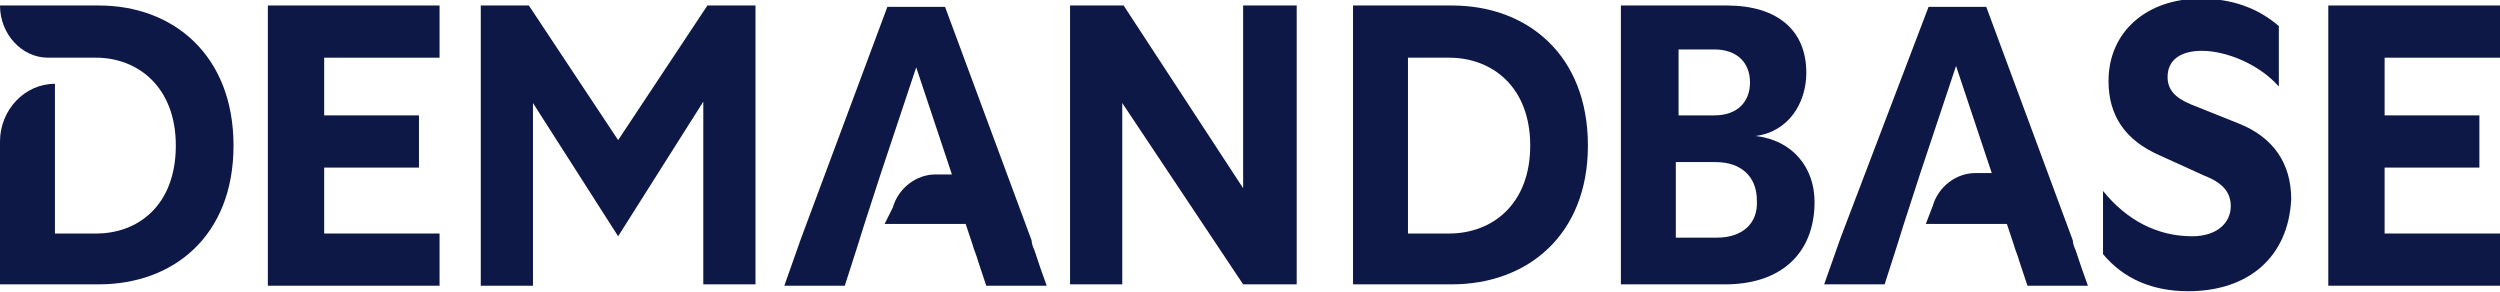
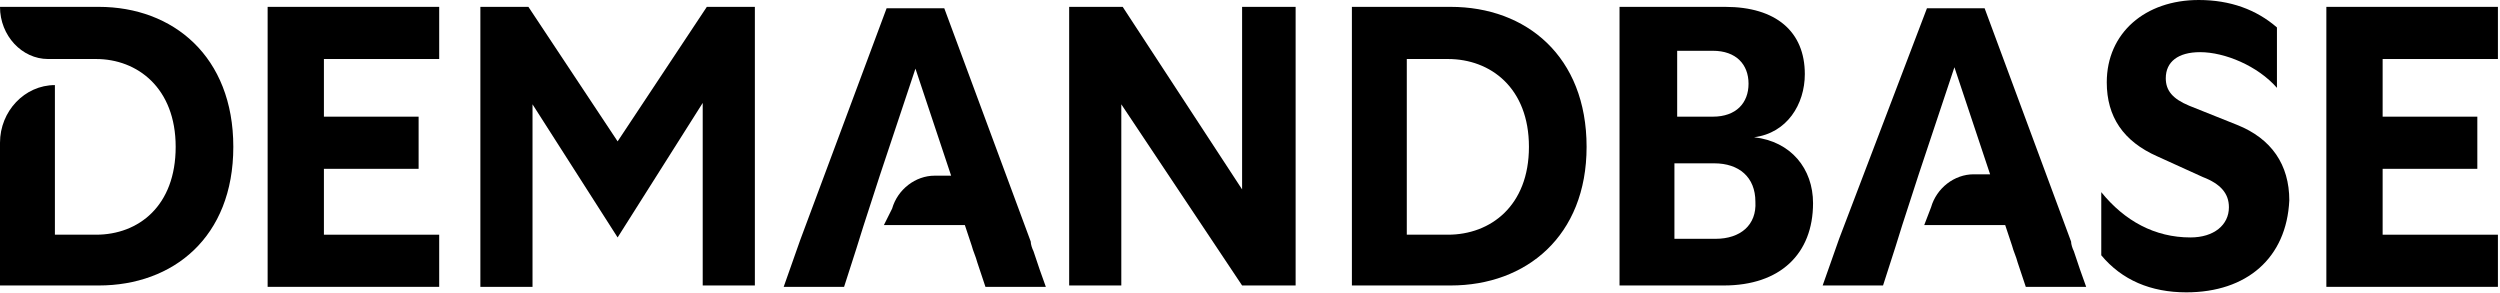
- <svg xmlns="http://www.w3.org/2000/svg" viewBox="0 0 182 21.2">
-   <g clip-rule="evenodd" fill="#0d1846" fill-rule="evenodd">
-     <path d="m159.3 21.2c-2.6 0-4.7-.9-6.2-2.7v-4.6c1.7 2.1 3.9 3.3 6.5 3.3 1.7 0 2.8-.9 2.8-2.2 0-1-.6-1.7-1.9-2.2l-3.3-1.5c-2.5-1.1-3.7-2.9-3.7-5.4 0-3.6 2.8-6 6.7-6 2.3 0 4.2.7 5.7 2v4.4c-1.4-1.6-3.8-2.6-5.6-2.6-1.6 0-2.5.7-2.5 1.9 0 .9.5 1.5 1.7 2l3.5 1.4c2.5 1 3.8 2.9 3.8 5.5-.2 4.2-3.1 6.7-7.5 6.7z" />
-     <path d="m169.5 20.7v-2.4-15.5-2.4h12.5v3.8h-3.6-4.8v4.2h4.1 2.8v3.8h-2.9-4v4.8h4.4 4v3.8h-12.5z" />
-     <path d="m19.5 20.7v-2.4-15.5-2.4h12.5v3.8h-3.6-4.8v4.2h4.1 2.8v3.8h-2.9-4v4.8h4.4 4v3.8h-12.5z" />
-     <path d="m77.9 20.7v-2.4-17.9h3.9l8.7 13.3v-10.9-2.4h3.9v2.4 17.9h-3.9l-8.8-13.2v10.8 2.4z" />
-     <path d="m64.4 16.3h5.9l.5 1.5c.1.4.3.8.4 1.2.2.6.4 1.2.6 1.8h4.4c-.3-.8-.6-1.7-.9-2.6-.1-.2-.2-.5-.2-.7l-6.3-17h-4.2l-6.3 16.9c-.2.6-.4 1.1-.6 1.7s-.4 1.1-.6 1.7h4.4l.9-2.8.5-1.6 1.2-3.7 2.6-7.8 2.6 7.8h-1.2c-1.4 0-2.7 1-3.1 2.4z" />
-     <path d="m140.2 16.3h5.9l.5 1.5c.1.4.3.8.4 1.2.2.6.4 1.2.6 1.8h4.4c-.3-.8-.6-1.7-.9-2.6-.1-.2-.2-.5-.2-.7l-6.3-17h-4.2l-6.4 16.8c-.2.6-.4 1.1-.6 1.7s-.4 1.1-.6 1.7h4.4l.9-2.8.5-1.6 1.2-3.7 2.6-7.8 2.6 7.8h-1.2c-1.4 0-2.7 1-3.1 2.4z" />
-     <path d="m35 20.7v-2.4-15.5-2.4h3.5l6.5 9.8 6.5-9.8h3.5v2.4 15.5 2.4h-3.8v-2.6-10.7l-6.2 9.8-6.2-9.7v10.9 2.4h-3.8z" />
-     <path d="m105.7.4h-7.2v20.3h7.2c5.5 0 9.9-3.6 9.9-10.1 0-6.6-4.4-10.2-9.9-10.2zm-.2 16.6h-3v-12.8h3c3.1 0 5.9 2.1 5.9 6.4s-2.8 6.4-5.9 6.4z" />
-     <path d="m127.8 9.9c2.4-.3 3.7-2.4 3.7-4.6 0-3.1-2.1-4.9-5.8-4.9h-7.7v20.3h7.6c4.1 0 6.5-2.3 6.5-6 0-2.5-1.6-4.5-4.3-4.8zm-5.7-6.3h2.7c1.7 0 2.6 1 2.6 2.4s-.9 2.4-2.6 2.4h-2.6v-4.8zm2.9 13.7h-3v-5.5h2.9c1.8 0 3 1 3 2.8.1 1.7-1.1 2.7-2.9 2.7z" />
-     <path d="m0 .4h7.2c5.4 0 9.8 3.6 9.8 10.2s-4.4 10.1-9.8 10.1h-7.2v-10.4c0-2.3 1.8-4.2 4-4.2v10.9h3c3.1 0 5.8-2.1 5.8-6.4s-2.8-6.4-5.8-6.4h-3.5c-1.9 0-3.5-1.7-3.5-3.8z" />
-   </g>
+ <svg xmlns="http://www.w3.org/2000/svg" width="248" height="29" viewBox="0 0 248 29" fill="none">
+   <path fill-rule="evenodd" clip-rule="evenodd" d="M216.887 29C213.347 29 210.488 27.775 208.446 25.324V19.061C210.761 21.92 213.756 23.554 217.296 23.554C219.61 23.554 221.108 22.329 221.108 20.559C221.108 19.197 220.291 18.244 218.521 17.563L214.028 15.521C210.624 14.024 208.991 11.573 208.991 8.169C208.991 3.268 212.803 0 218.113 0C221.244 0 223.831 0.953 225.873 2.723V8.714C223.967 6.535 220.7 5.174 218.249 5.174C216.07 5.174 214.845 6.127 214.845 7.761C214.845 8.986 215.526 9.803 217.16 10.484L221.925 12.39C225.329 13.751 227.099 16.338 227.099 19.878C226.826 25.596 222.878 29 216.887 29Z" fill="black" />
+   <path fill-rule="evenodd" clip-rule="evenodd" d="M230.775 28.319V25.052V3.948V0.681H247.793V5.854H242.892H236.357V11.573H241.939H245.751V16.747H241.803H236.357V23.282H242.347H247.793V28.455H230.775V28.319Z" fill="black" />
+   <path fill-rule="evenodd" clip-rule="evenodd" d="M26.549 28.319V25.052V3.948V0.681H43.568V5.854H38.667H32.132V11.573H37.714H41.526V16.747H37.578H32.132V23.282H38.122H43.568V28.455H26.549V28.319Z" fill="black" />
+   <path fill-rule="evenodd" clip-rule="evenodd" d="M106.061 28.319V25.052V0.681H111.371L123.216 18.789V3.948V0.681H128.526V3.948V28.319H123.216L111.234 10.348V25.052V28.319H106.061Z" fill="black" />
+   <path fill-rule="evenodd" clip-rule="evenodd" d="M87.681 22.329H95.714L96.394 24.371C96.531 24.916 96.803 25.46 96.939 26.005C97.211 26.822 97.484 27.639 97.756 28.455H103.747C103.338 27.366 102.93 26.141 102.521 24.916C102.385 24.643 102.249 24.235 102.249 23.962L93.671 0.817H87.953L79.376 23.826C79.103 24.643 78.831 25.324 78.559 26.141C78.287 26.958 78.014 27.639 77.742 28.455H83.733L84.958 24.643L85.639 22.465L87.272 17.427L90.812 6.808L94.352 17.427H92.719C90.812 17.427 89.042 18.789 88.498 20.695L87.681 22.329Z" fill="black" />
+   <path fill-rule="evenodd" clip-rule="evenodd" d="M190.883 22.329H198.916L199.596 24.371C199.733 24.916 200.005 25.46 200.141 26.005C200.413 26.822 200.686 27.639 200.958 28.455H206.948C206.54 27.366 206.132 26.141 205.723 24.916C205.587 24.643 205.451 24.235 205.451 23.962L196.873 0.817H191.155L182.441 23.69C182.169 24.507 181.897 25.188 181.625 26.005C181.352 26.822 181.08 27.502 180.808 28.319H186.798L188.024 24.507L188.704 22.329L190.338 17.291L193.878 6.671L197.418 17.291H195.784C193.878 17.291 192.108 18.653 191.563 20.559L190.883 22.329Z" fill="black" />
+   <path fill-rule="evenodd" clip-rule="evenodd" d="M47.653 28.319V25.052V3.948V0.681H52.418L61.268 14.024L70.117 0.681H74.883V3.948V25.052V28.319H69.709V24.779V10.211L61.268 23.554L52.826 10.348V25.188V28.455H47.653V28.319Z" fill="black" />
+   <path fill-rule="evenodd" clip-rule="evenodd" d="M143.911 0.681H134.108V28.319H143.911C151.399 28.319 157.39 23.418 157.39 14.568C157.39 5.582 151.399 0.681 143.911 0.681ZM143.638 23.282H139.554V5.854H143.638C147.859 5.854 151.671 8.714 151.671 14.568C151.671 20.423 147.859 23.282 143.638 23.282Z" fill="black" />
+   <path fill-rule="evenodd" clip-rule="evenodd" d="M174 13.615C177.268 13.207 179.038 10.348 179.038 7.352C179.038 3.131 176.178 0.681 171.141 0.681H160.657V28.319H171.005C176.587 28.319 179.854 25.188 179.854 20.15C179.854 16.747 177.676 14.024 174 13.615ZM166.239 5.038H169.915C172.23 5.038 173.455 6.399 173.455 8.305C173.455 10.211 172.23 11.573 169.915 11.573H166.376V5.038H166.239ZM170.188 23.69H166.103V16.202H170.052C172.502 16.202 174.136 17.563 174.136 20.014C174.272 22.329 172.638 23.69 170.188 23.69Z" fill="black" />
+   <path fill-rule="evenodd" clip-rule="evenodd" d="M0 0.681H9.803C17.155 0.681 23.145 5.582 23.145 14.568C23.145 23.554 17.155 28.319 9.803 28.319H0V14.16C0 11.028 2.451 8.441 5.446 8.441V23.282H9.531C13.751 23.282 17.427 20.423 17.427 14.568C17.427 8.714 13.615 5.854 9.531 5.854H4.765C2.178 5.854 0 3.54 0 0.681Z" fill="black" />
</svg>
